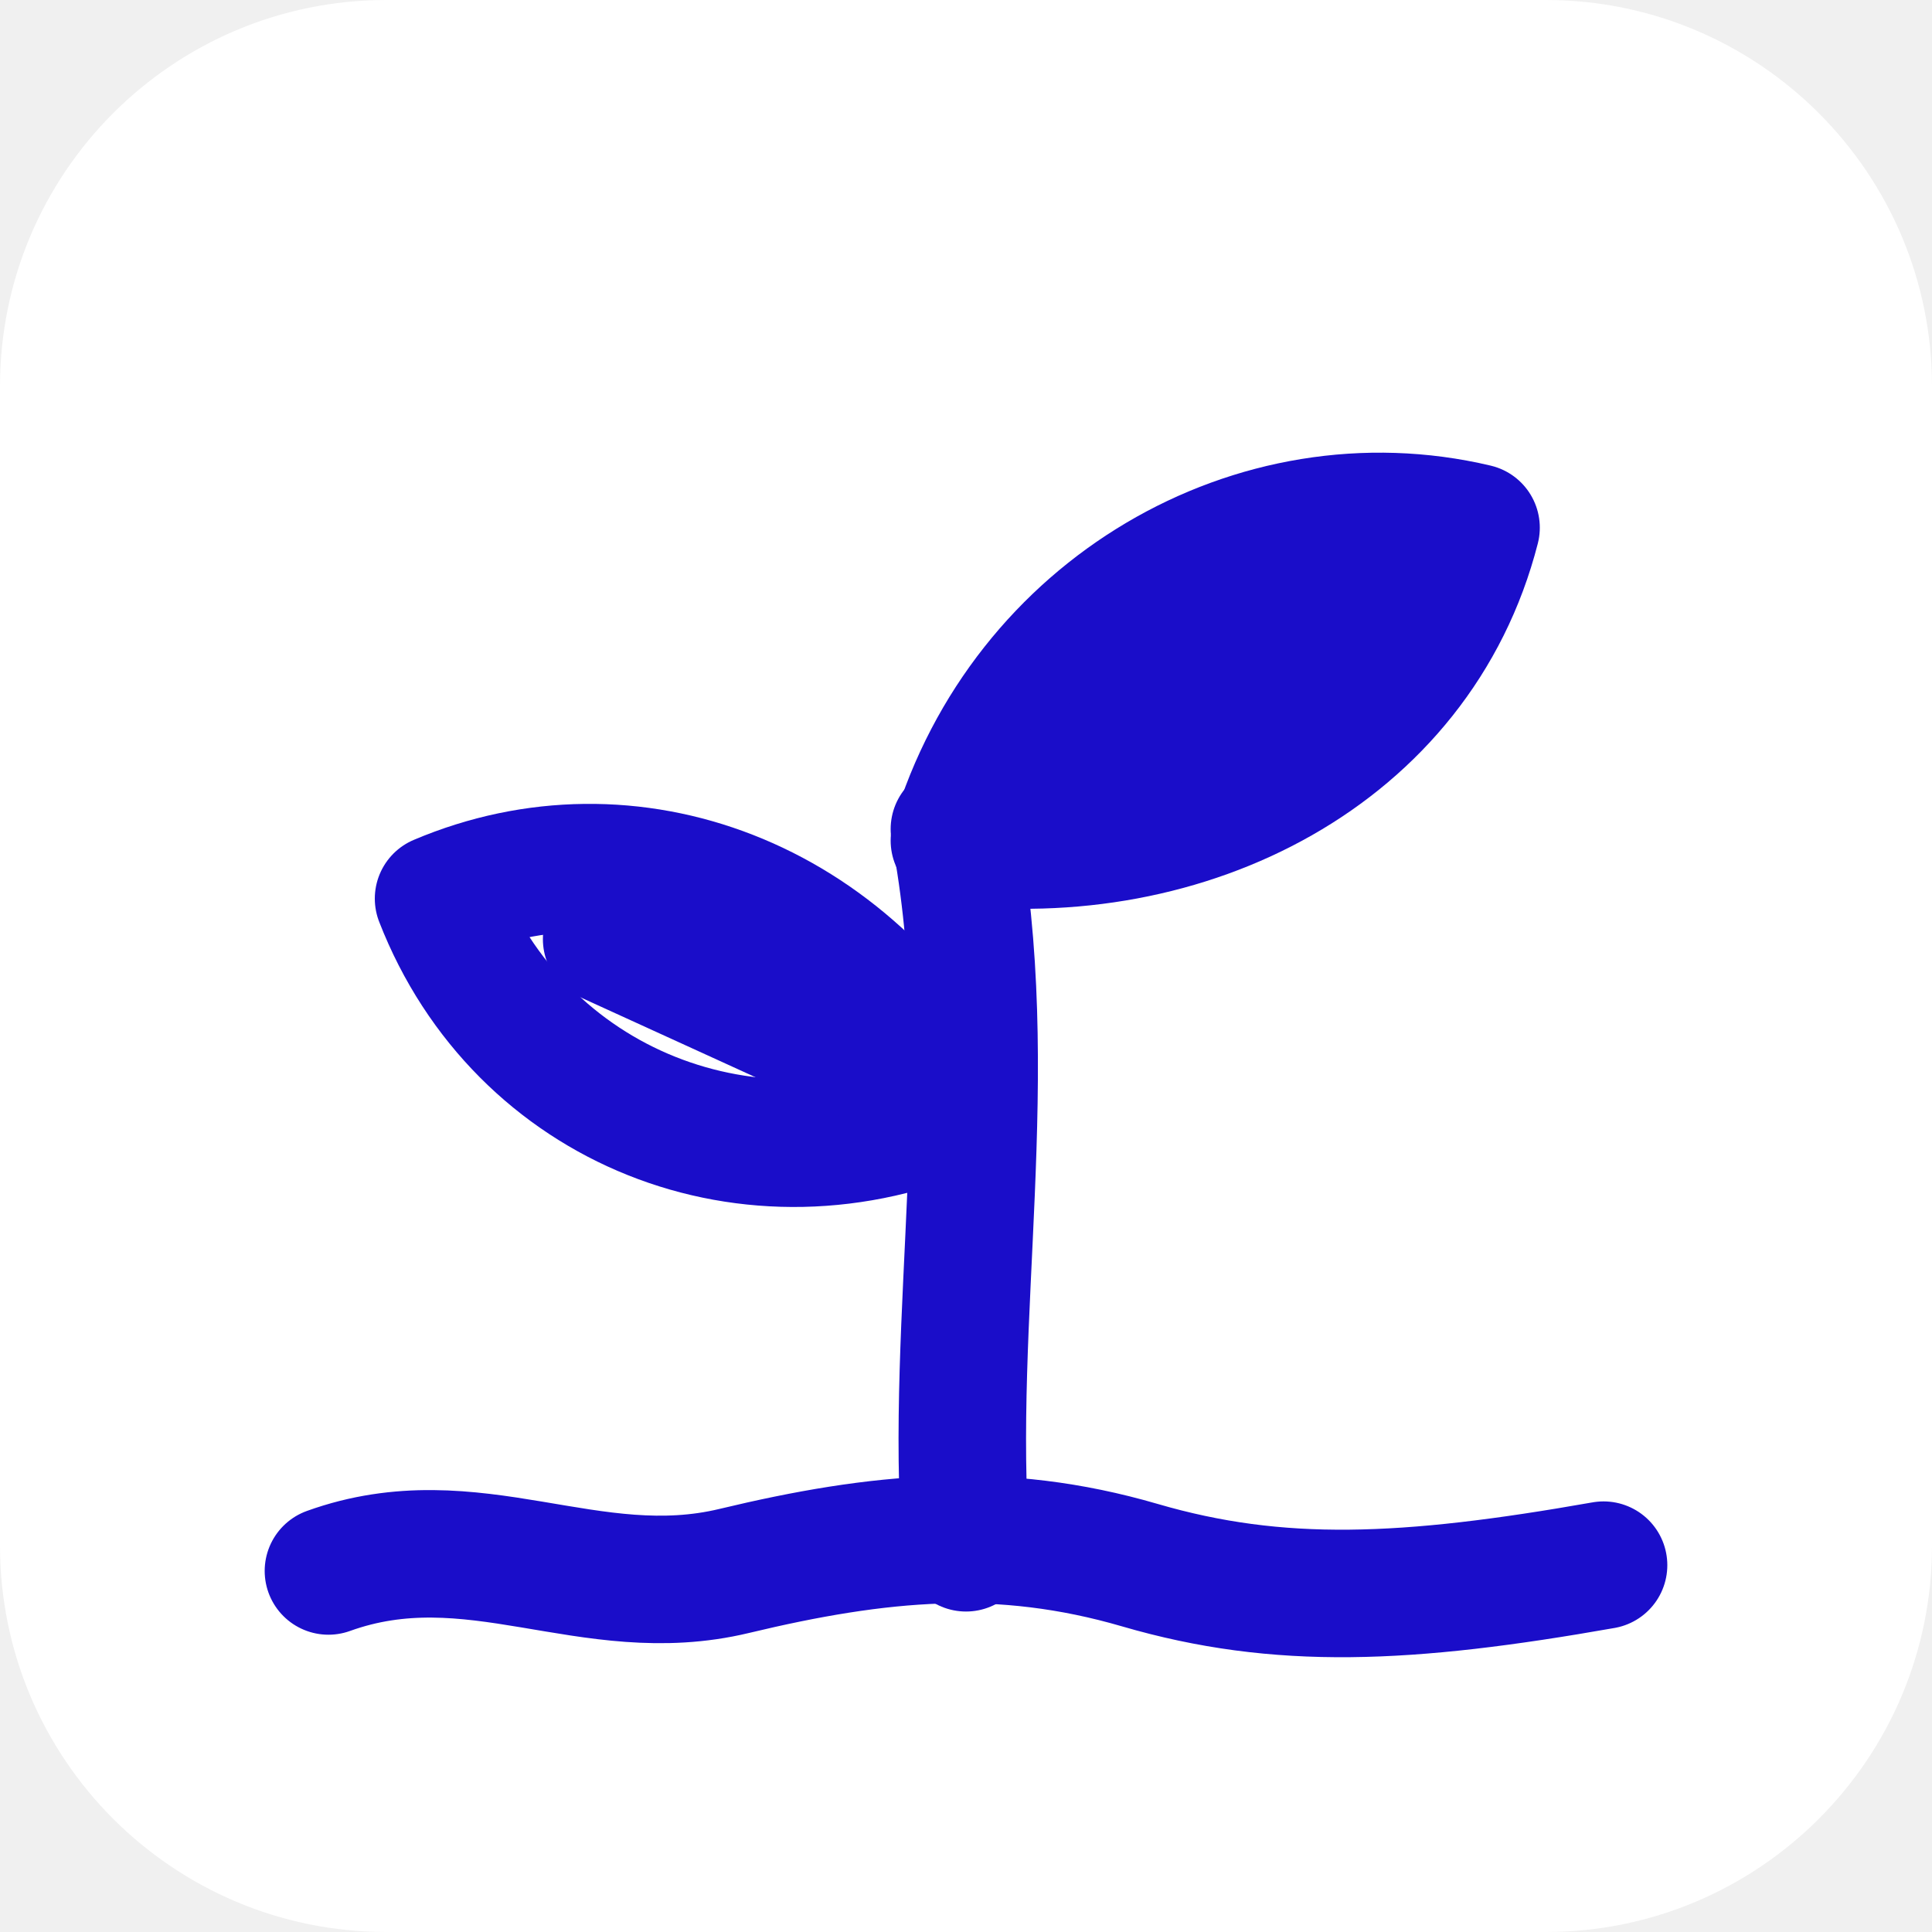
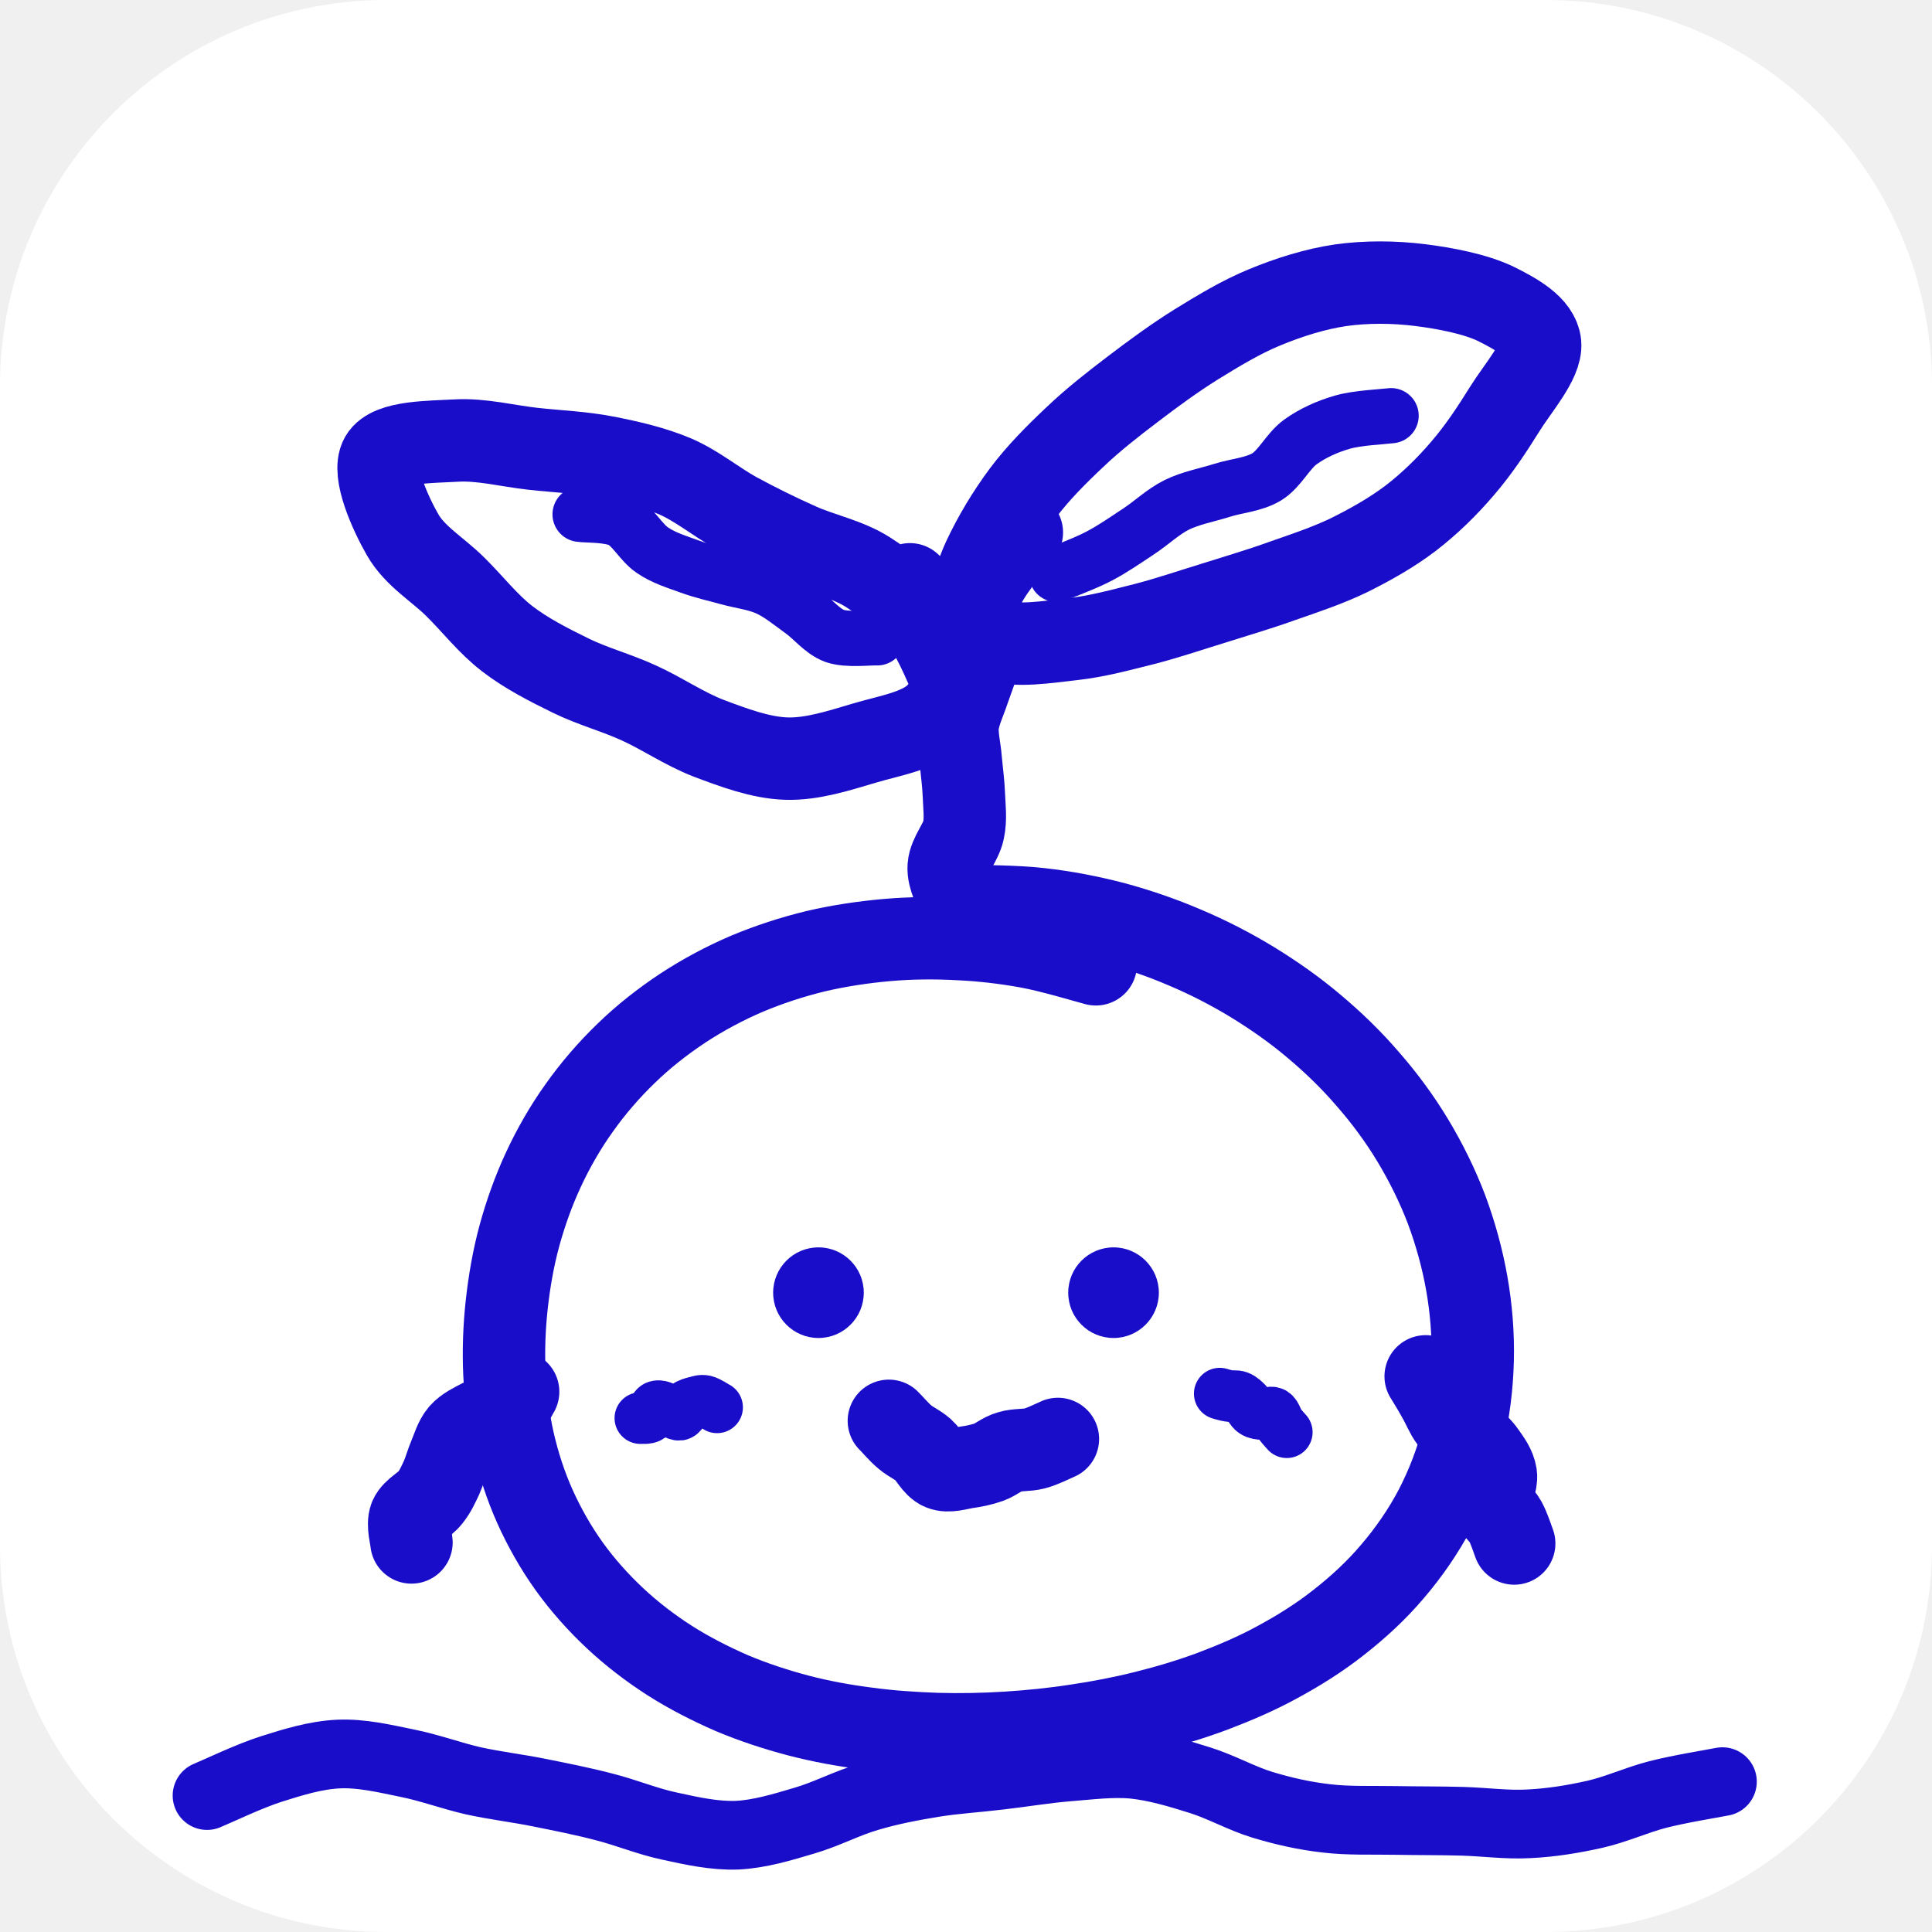
- <svg xmlns="http://www.w3.org/2000/svg" viewBox="0 0 32 32">
-   <rect width="32" height="32" rx="6.4" fill="#FFFFFF" />
-   <g transform="translate(0.64 -0.86) scale(.96)" style="color:#1A0DC9">
-     <g fill="none" stroke="currentColor" stroke-width="2.20" stroke-linecap="round" stroke-linejoin="round">
-       <path d="M5 28c2.5-.9 4.5.6 7 0s4.6-.8 7-.1 4.6.6 8 0" />
-       <path d="M16 27.6c-.3-4 .6-8.2-.2-12.4" />
-       <path d="M15.9 20c-1.9-3.6-5.7-5-9-3.6c1.4 3.6 5.4 5.2 9 3.6z" />
-       <path d="M14.4 19.2l-4.6-2.1" />
-       <path d="M15.8 15.4c1.2-4 5.2-6.3 9-5.4c-1 3.9-5 5.9-9 5.4z" />
-       <path d="M17.4 14.6l5-3.3" />
+ <svg xmlns="http://www.w3.org/2000/svg" viewBox="0 0 88 88">
+   <rect width="88" height="88" rx="17.6" fill="#FFFFFF" />
+   <g transform="translate(-4 -7.84) scale(.96)" style="color:#1A0DC9">
+     <g fill="none" stroke="currentColor" stroke-width="3.91" stroke-linecap="round" stroke-linejoin="round">
+       <path d="M13.99 93.36C14.5 93.15 16 92.43 17.04 92.1C18.08 91.77 19.15 91.44 20.23 91.39C21.3 91.34 22.4 91.6 23.47 91.82C24.53 92.03 25.58 92.42 26.62 92.66C27.67 92.89 28.71 93.01 29.75 93.22C30.79 93.43 31.81 93.63 32.84 93.9C33.87 94.16 34.89 94.59 35.94 94.81C36.99 95.04 38.07 95.28 39.14 95.24C40.2 95.19 41.29 94.86 42.33 94.55C43.37 94.25 44.37 93.71 45.39 93.42C46.4 93.12 47.4 92.93 48.43 92.76C49.47 92.59 50.54 92.53 51.6 92.4C52.65 92.28 53.71 92.1 54.77 92.01C55.83 91.93 56.91 91.78 57.96 91.88C59.02 91.99 60.08 92.31 61.1 92.63C62.12 92.95 63.08 93.5 64.07 93.8C65.07 94.1 66.03 94.32 67.08 94.44C68.12 94.57 69.27 94.52 70.35 94.54C71.43 94.56 72.5 94.55 73.56 94.58C74.62 94.61 75.66 94.76 76.71 94.7C77.76 94.65 78.81 94.48 79.83 94.25C80.85 94.02 81.81 93.57 82.82 93.31C83.83 93.05 85.38 92.8 85.89 92.7" stroke-width="3.26" />
+       <path d="M50.02 52.6C49.96 52.32 49.79 51.5 49.65 50.94C49.51 50.39 49.14 49.84 49.18 49.28C49.22 48.72 49.76 48.14 49.88 47.57C50 47.01 49.92 46.46 49.9 45.9C49.88 45.34 49.8 44.78 49.75 44.22C49.71 43.66 49.55 43.1 49.61 42.54C49.68 41.98 49.95 41.44 50.13 40.89C50.32 40.34 50.62 39.53 50.72 39.26" />
+       <path d="M49.49 40.8C49.22 40.27 48.6 38.58 47.91 37.67C47.22 36.75 46.31 35.92 45.34 35.31C44.37 34.69 43.12 34.45 42.08 33.98C41.05 33.52 40.1 33.05 39.12 32.52C38.14 31.98 37.24 31.22 36.2 30.77C35.16 30.33 34.03 30.07 32.9 29.85C31.77 29.63 30.63 29.59 29.45 29.46C28.27 29.33 27.01 29 25.81 29.07C24.61 29.14 22.67 29.11 22.24 29.86C21.82 30.6 22.68 32.51 23.27 33.54C23.86 34.57 24.95 35.19 25.78 36.02C26.61 36.84 27.32 37.77 28.23 38.47C29.14 39.17 30.2 39.71 31.24 40.22C32.28 40.73 33.39 41.02 34.48 41.52C35.57 42.01 36.62 42.74 37.78 43.19C38.95 43.63 40.24 44.12 41.47 44.16C42.7 44.2 43.97 43.78 45.16 43.43C46.35 43.07 47.82 42.86 48.61 42.05C49.4 41.23 50.12 39.55 49.91 38.52C49.7 37.49 47.77 36.33 47.34 35.89" />
+       <path d="M45.79 38.43C45.45 38.41 44.37 38.55 43.77 38.34C43.17 38.12 42.73 37.52 42.19 37.14C41.66 36.76 41.15 36.33 40.57 36.07C39.98 35.81 39.33 35.74 38.71 35.57C38.09 35.4 37.47 35.26 36.87 35.04C36.27 34.82 35.66 34.64 35.12 34.27C34.58 33.91 34.2 33.13 33.63 32.85C33.06 32.57 32.01 32.62 31.69 32.57" stroke-width="2.62" />
+       <path d="M49.68 38.1C49.88 37.53 50.33 35.77 50.83 34.68C51.34 33.59 51.98 32.53 52.7 31.56C53.42 30.6 54.29 29.73 55.16 28.91C56.03 28.08 56.98 27.34 57.94 26.61C58.9 25.88 59.88 25.16 60.92 24.51C61.96 23.87 63.04 23.21 64.19 22.74C65.33 22.27 66.56 21.88 67.78 21.7C69 21.53 70.3 21.54 71.52 21.69C72.74 21.84 74.17 22.12 75.13 22.58C76.08 23.05 77.16 23.65 77.24 24.48C77.31 25.31 76.18 26.58 75.57 27.56C74.96 28.54 74.32 29.51 73.57 30.38C72.83 31.25 71.99 32.07 71.09 32.76C70.18 33.45 69.16 34.02 68.15 34.52C67.13 35.01 66.04 35.37 64.98 35.74C63.93 36.12 62.86 36.43 61.79 36.77C60.71 37.1 59.63 37.47 58.52 37.76C57.4 38.04 56.25 38.36 55.08 38.49C53.92 38.62 52.27 38.88 51.54 38.53C50.81 38.17 50.52 37.22 50.71 36.37C50.89 35.52 52.33 33.92 52.65 33.43" />
+       <path d="M54.3 35.42C54.64 35.27 55.68 34.89 56.32 34.55C56.97 34.21 57.57 33.79 58.19 33.38C58.8 32.98 59.34 32.45 60 32.12C60.65 31.8 61.41 31.66 62.12 31.44C62.83 31.21 63.64 31.17 64.27 30.79C64.89 30.41 65.27 29.57 65.86 29.14C66.46 28.71 67.13 28.41 67.85 28.2C68.56 27.99 69.79 27.94 70.17 27.89" stroke-width="2.62" />
+       <path d="M49.97 51.14C50.56 51.17 52.35 51.16 53.52 51.3C54.7 51.43 55.88 51.66 57.03 51.96C58.17 52.27 59.31 52.66 60.4 53.13C61.49 53.59 62.56 54.14 63.58 54.76C64.59 55.38 65.58 56.07 66.49 56.84C67.41 57.61 68.28 58.45 69.06 59.36C69.85 60.26 70.58 61.25 71.2 62.28C71.82 63.31 72.37 64.42 72.8 65.55C73.22 66.68 73.55 67.87 73.76 69.06C73.97 70.25 74.07 71.48 74.04 72.69C74.01 73.9 73.86 75.15 73.57 76.33C73.27 77.51 72.82 78.68 72.27 79.74C71.71 80.81 71.01 81.82 70.24 82.72C69.48 83.62 68.6 84.43 67.69 85.14C66.78 85.86 65.79 86.48 64.79 87.02C63.79 87.57 62.75 88.01 61.7 88.41C60.65 88.8 59.58 89.12 58.5 89.39C57.42 89.66 56.33 89.87 55.24 90.03C54.15 90.2 53.05 90.31 51.94 90.38C50.84 90.45 49.73 90.47 48.62 90.44C47.52 90.4 46.41 90.33 45.31 90.18C44.21 90.04 43.11 89.84 42.04 89.56C40.98 89.28 39.91 88.93 38.89 88.5C37.88 88.06 36.88 87.55 35.95 86.96C35.03 86.37 34.14 85.69 33.34 84.94C32.54 84.19 31.8 83.36 31.17 82.48C30.54 81.6 29.99 80.63 29.55 79.65C29.11 78.67 28.77 77.62 28.53 76.57C28.29 75.52 28.16 74.43 28.1 73.34C28.05 72.26 28.09 71.15 28.21 70.06C28.33 68.97 28.52 67.87 28.81 66.8C29.1 65.74 29.48 64.67 29.95 63.66C30.42 62.65 30.99 61.65 31.65 60.73C32.3 59.81 33.06 58.93 33.88 58.14C34.69 57.35 35.61 56.63 36.56 56C37.52 55.37 38.55 54.82 39.6 54.37C40.65 53.93 41.75 53.57 42.86 53.3C43.97 53.04 45.11 52.87 46.23 52.77C47.36 52.67 48.51 52.66 49.63 52.72C50.75 52.77 51.87 52.9 52.96 53.1C54.05 53.3 55.63 53.78 56.16 53.92" />
+       <circle cx="43" cy="69.5" r="2.15" fill="currentColor" stroke="none" />
+       <circle cx="57" cy="69.5" r="2.15" fill="currentColor" stroke="none" />
+       <path d="M46.34 75.58C46.47 75.7 46.82 76.12 47.1 76.35C47.37 76.58 47.68 76.7 47.97 76.95C48.26 77.21 48.49 77.73 48.83 77.87C49.17 78.01 49.62 77.85 50 77.79C50.38 77.74 50.75 77.66 51.09 77.54C51.44 77.41 51.71 77.15 52.07 77.05C52.43 76.94 52.88 76.99 53.26 76.89C53.64 76.79 54.17 76.52 54.36 76.44" />
+       <path d="M34.55 75.45C34.62 75.44 34.88 75.48 35 75.39C35.13 75.3 35.17 74.96 35.31 74.9C35.45 74.84 35.65 74.95 35.83 75.02C36.01 75.08 36.25 75.31 36.4 75.29C36.55 75.26 36.61 74.97 36.73 74.87C36.86 74.77 37.01 74.74 37.15 74.7C37.3 74.67 37.43 74.6 37.61 74.64C37.78 74.68 38.09 74.89 38.19 74.94M65.22 76.12C65.16 76.05 64.99 75.87 64.88 75.72C64.77 75.57 64.71 75.29 64.58 75.21C64.45 75.13 64.24 75.27 64.09 75.26C63.93 75.25 63.78 75.24 63.65 75.15C63.52 75.06 63.43 74.85 63.32 74.73C63.2 74.61 63.08 74.49 62.94 74.44C62.8 74.38 62.63 74.43 62.48 74.4C62.33 74.38 62.11 74.31 62.04 74.29" stroke-width="2.45" />
+       <path d="M28.75 74.2C28.65 74.36 28.4 74.91 28.11 75.14C27.82 75.36 27.34 75.37 26.99 75.54C26.64 75.72 26.26 75.9 26.01 76.18C25.77 76.46 25.66 76.87 25.51 77.22C25.36 77.57 25.27 77.93 25.12 78.27C24.96 78.61 24.82 78.93 24.57 79.24C24.32 79.56 23.78 79.81 23.63 80.16C23.49 80.51 23.68 81.15 23.69 81.35M71.81 73.47C71.92 73.64 72.24 74.17 72.43 74.52C72.63 74.86 72.77 75.25 73 75.55C73.24 75.85 73.57 76.04 73.84 76.3C74.11 76.57 74.41 76.82 74.62 77.13C74.84 77.44 75.08 77.76 75.14 78.14C75.2 78.52 74.88 79.05 74.96 79.41C75.03 79.78 75.41 80.02 75.59 80.35C75.77 80.68 75.94 81.22 76.01 81.4" />
    </g>
  </g>
</svg>
